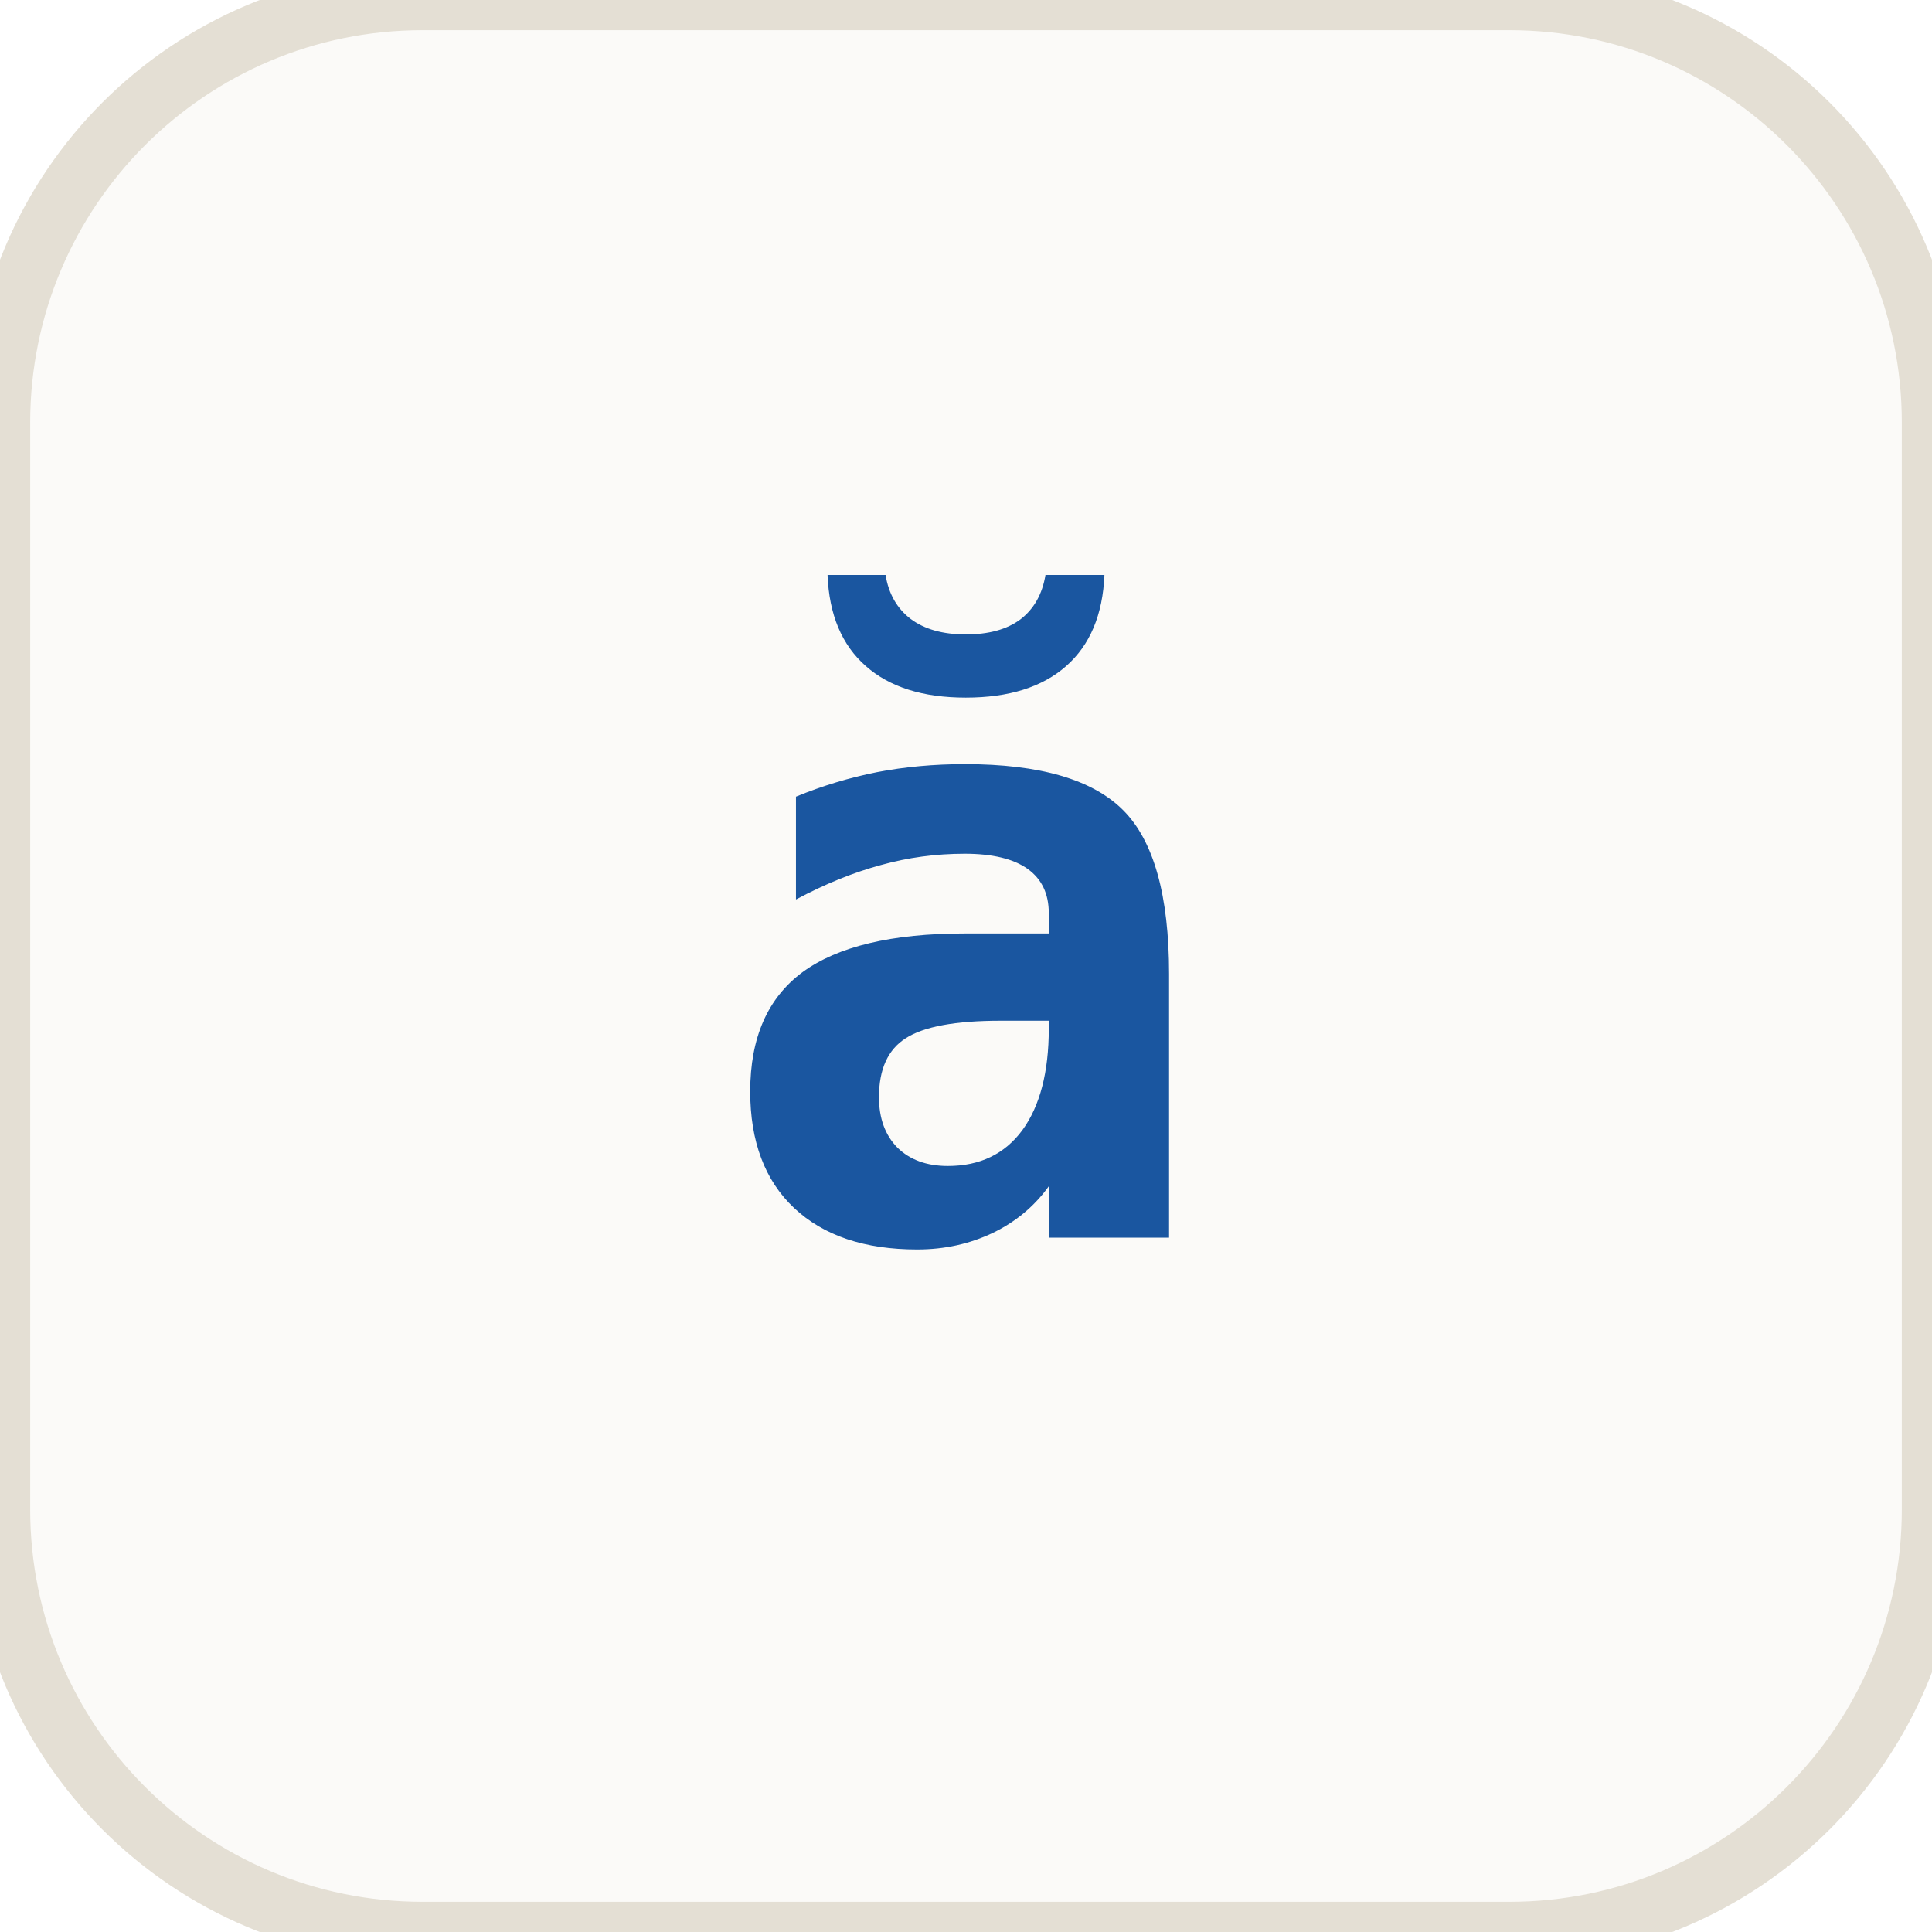
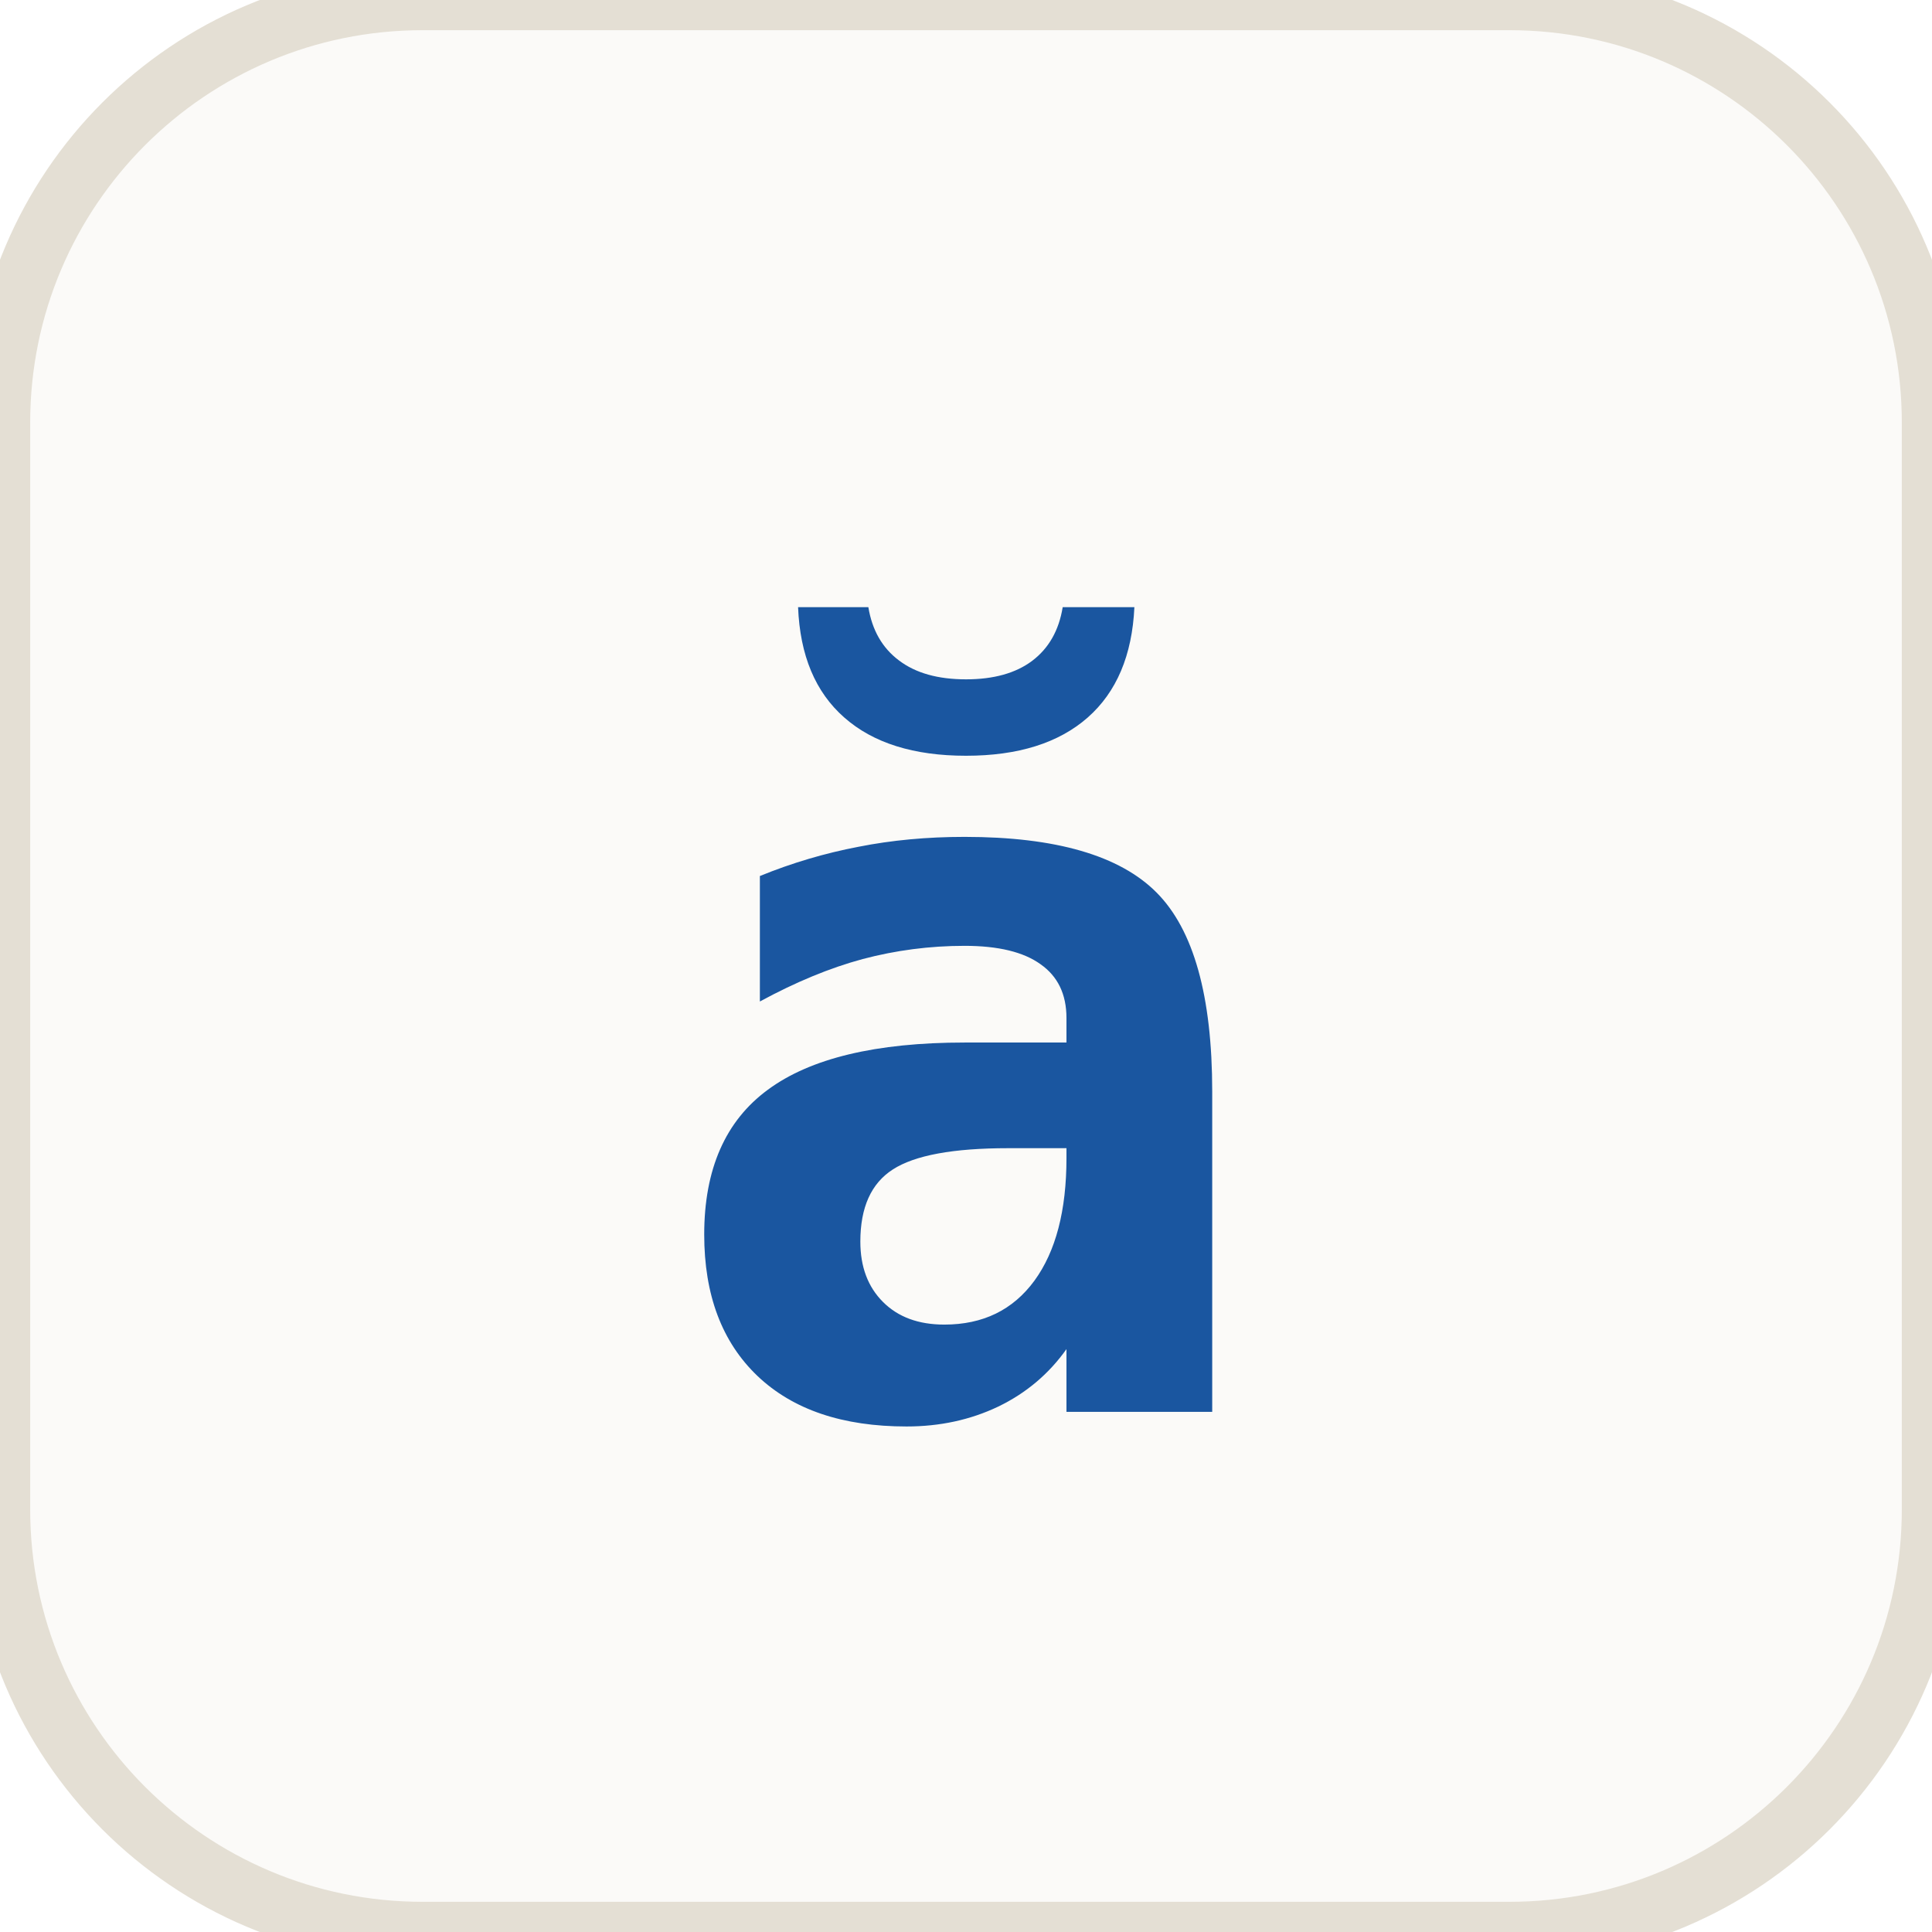
<svg xmlns="http://www.w3.org/2000/svg" viewBox="0 0 64 64" width="64" height="64">
-   <rect width="64" height="64" rx="14" fill="#fbfaf8" stroke="#e4dfd4" stroke-width="2" />
-   <text x="32" y="41" text-anchor="middle" font-family="ui-monospace, SFMono-Regular, Menlo, Consolas, monospace" font-size="28" font-weight="700" fill="#1a56a0">ă</text>
+   <style>
+     .bg { fill: #fbfaf8; }
+     .bd { stroke: #e4dfd4; }
+     .fg { fill: #1a56a0; }
+     @media (prefers-color-scheme: dark) {
+       .bg { fill: #1d1c19; }
+       .bd { stroke: #3c3931; }
+       .fg { fill: #6fa8e0; }
+     }
+   </style>
+   <rect class="bg bd" width="64" height="64" rx="14" stroke-width="2" />
+   <text class="fg" x="32" y="35" dominant-baseline="central" text-anchor="middle" font-family="ui-monospace, SFMono-Regular, Menlo, Consolas, monospace" font-size="34" font-weight="700">ă</text>
</svg>
